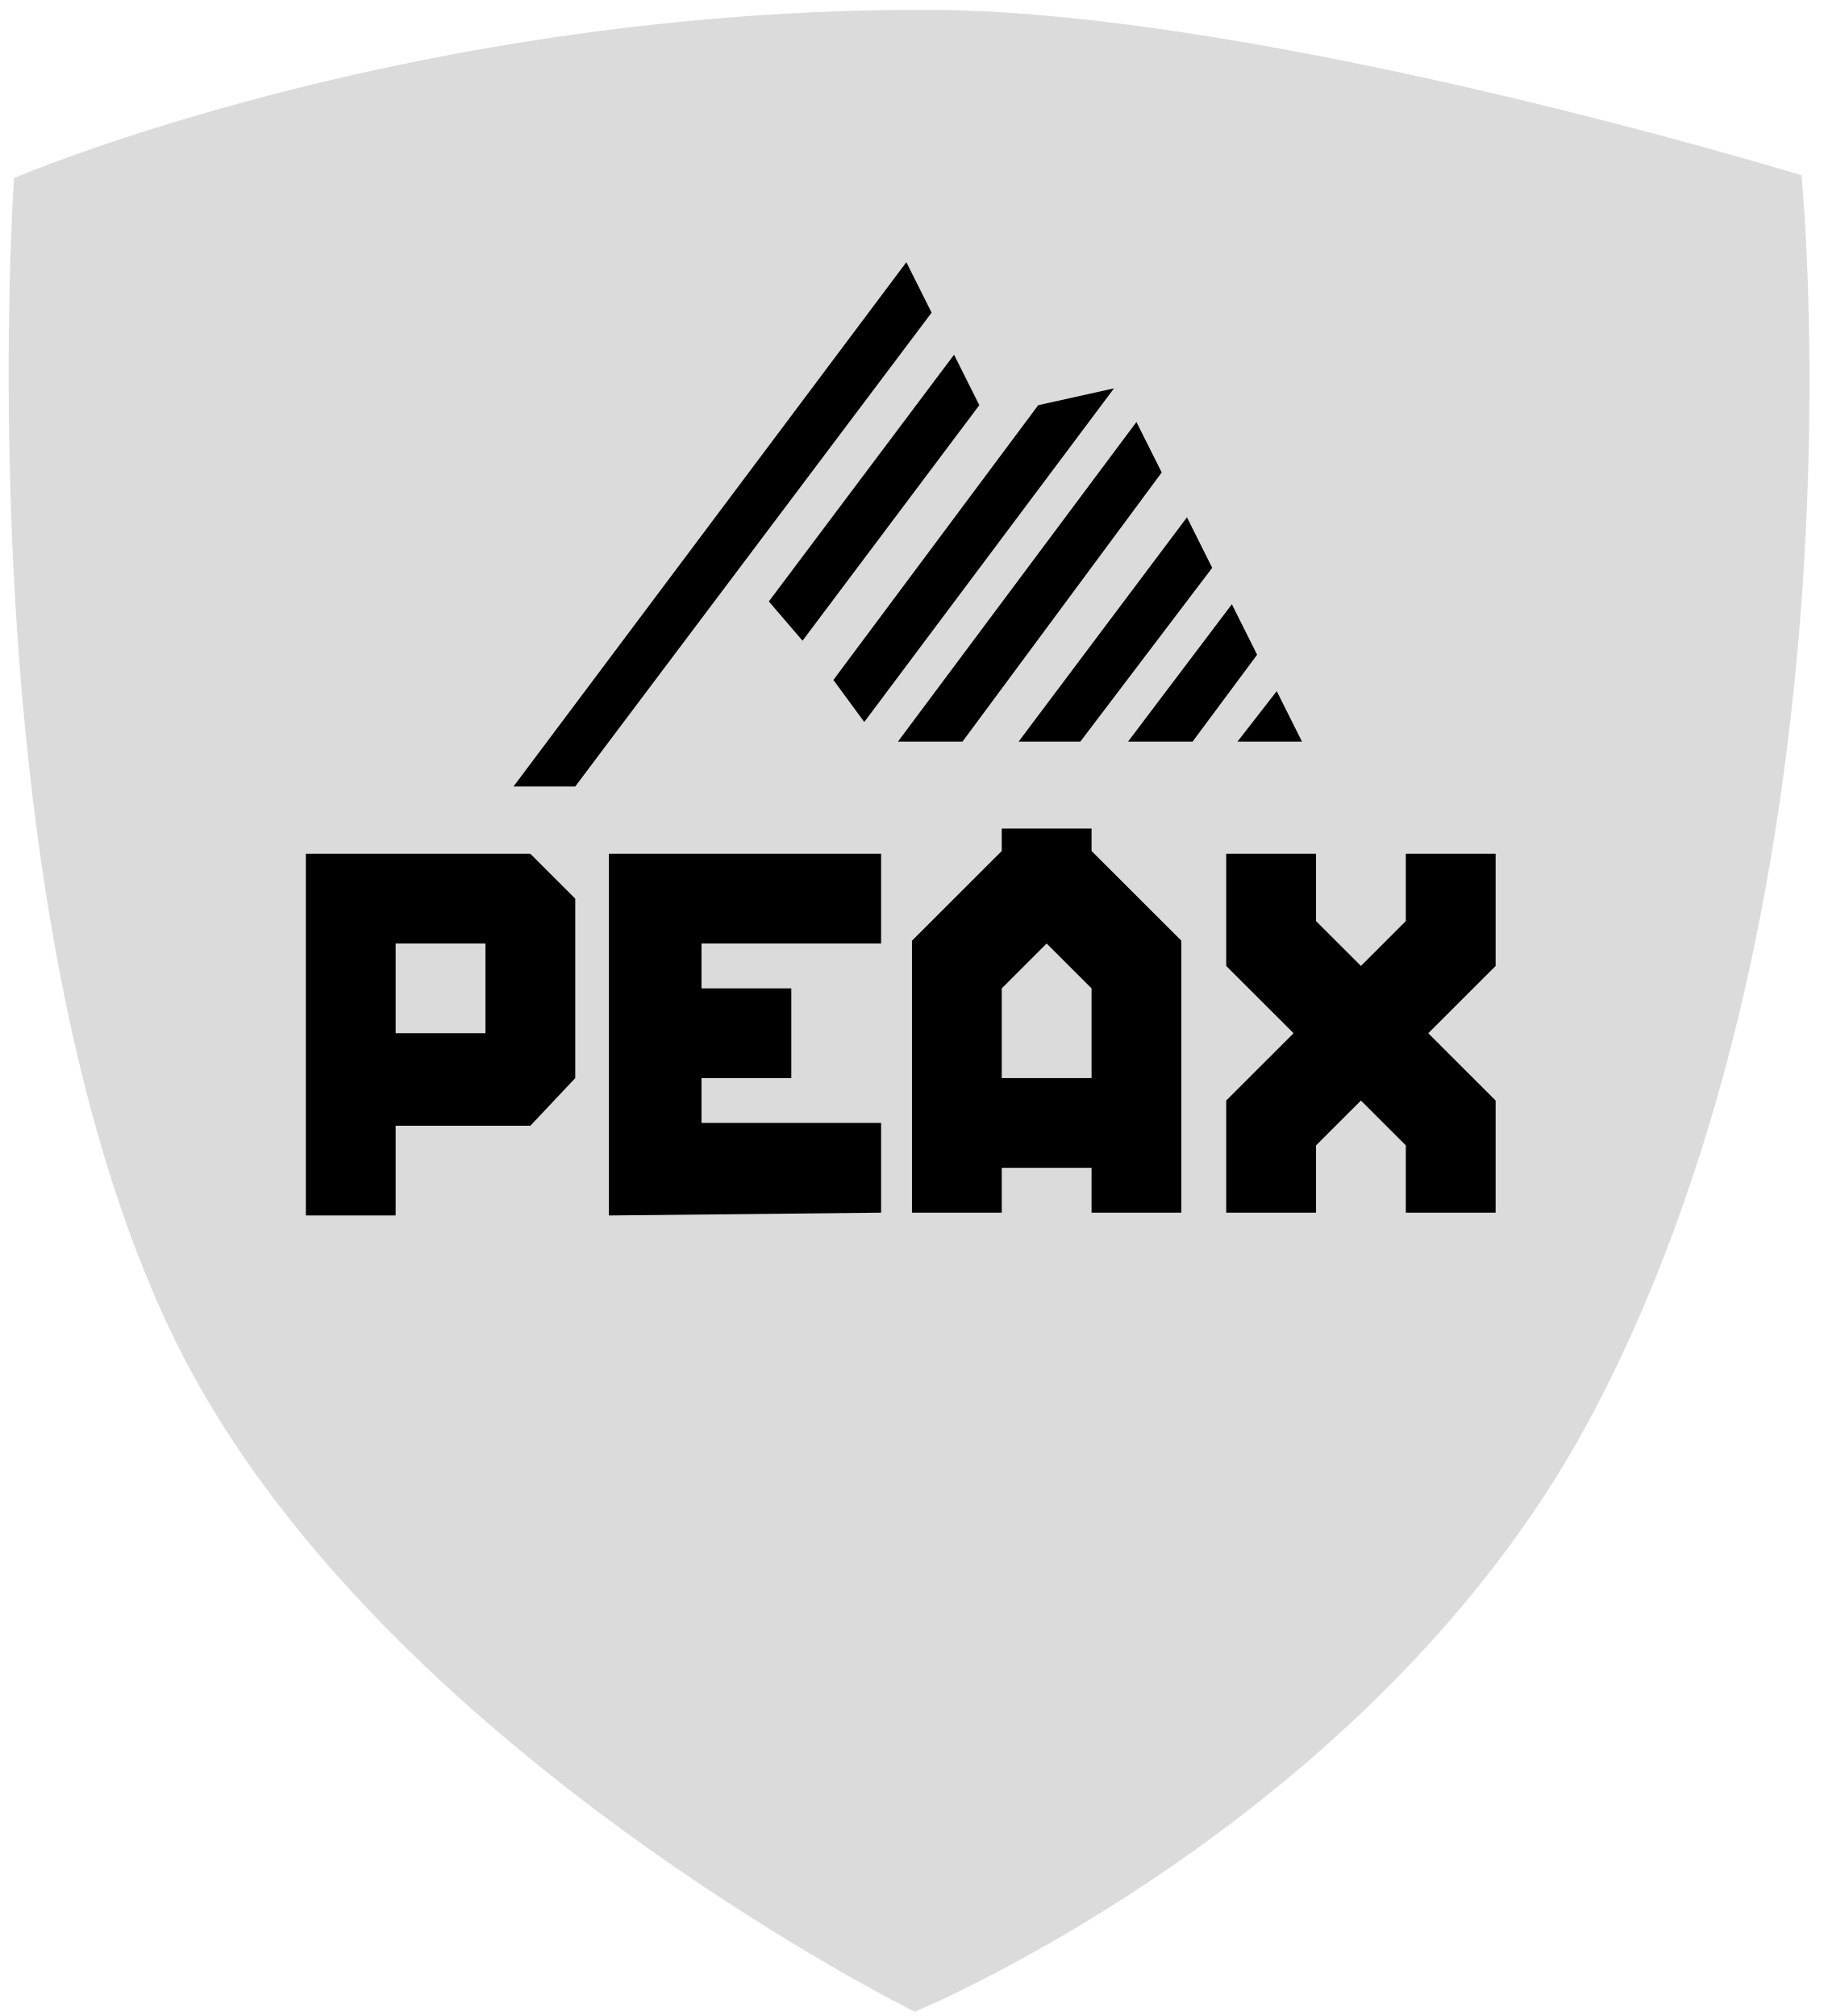
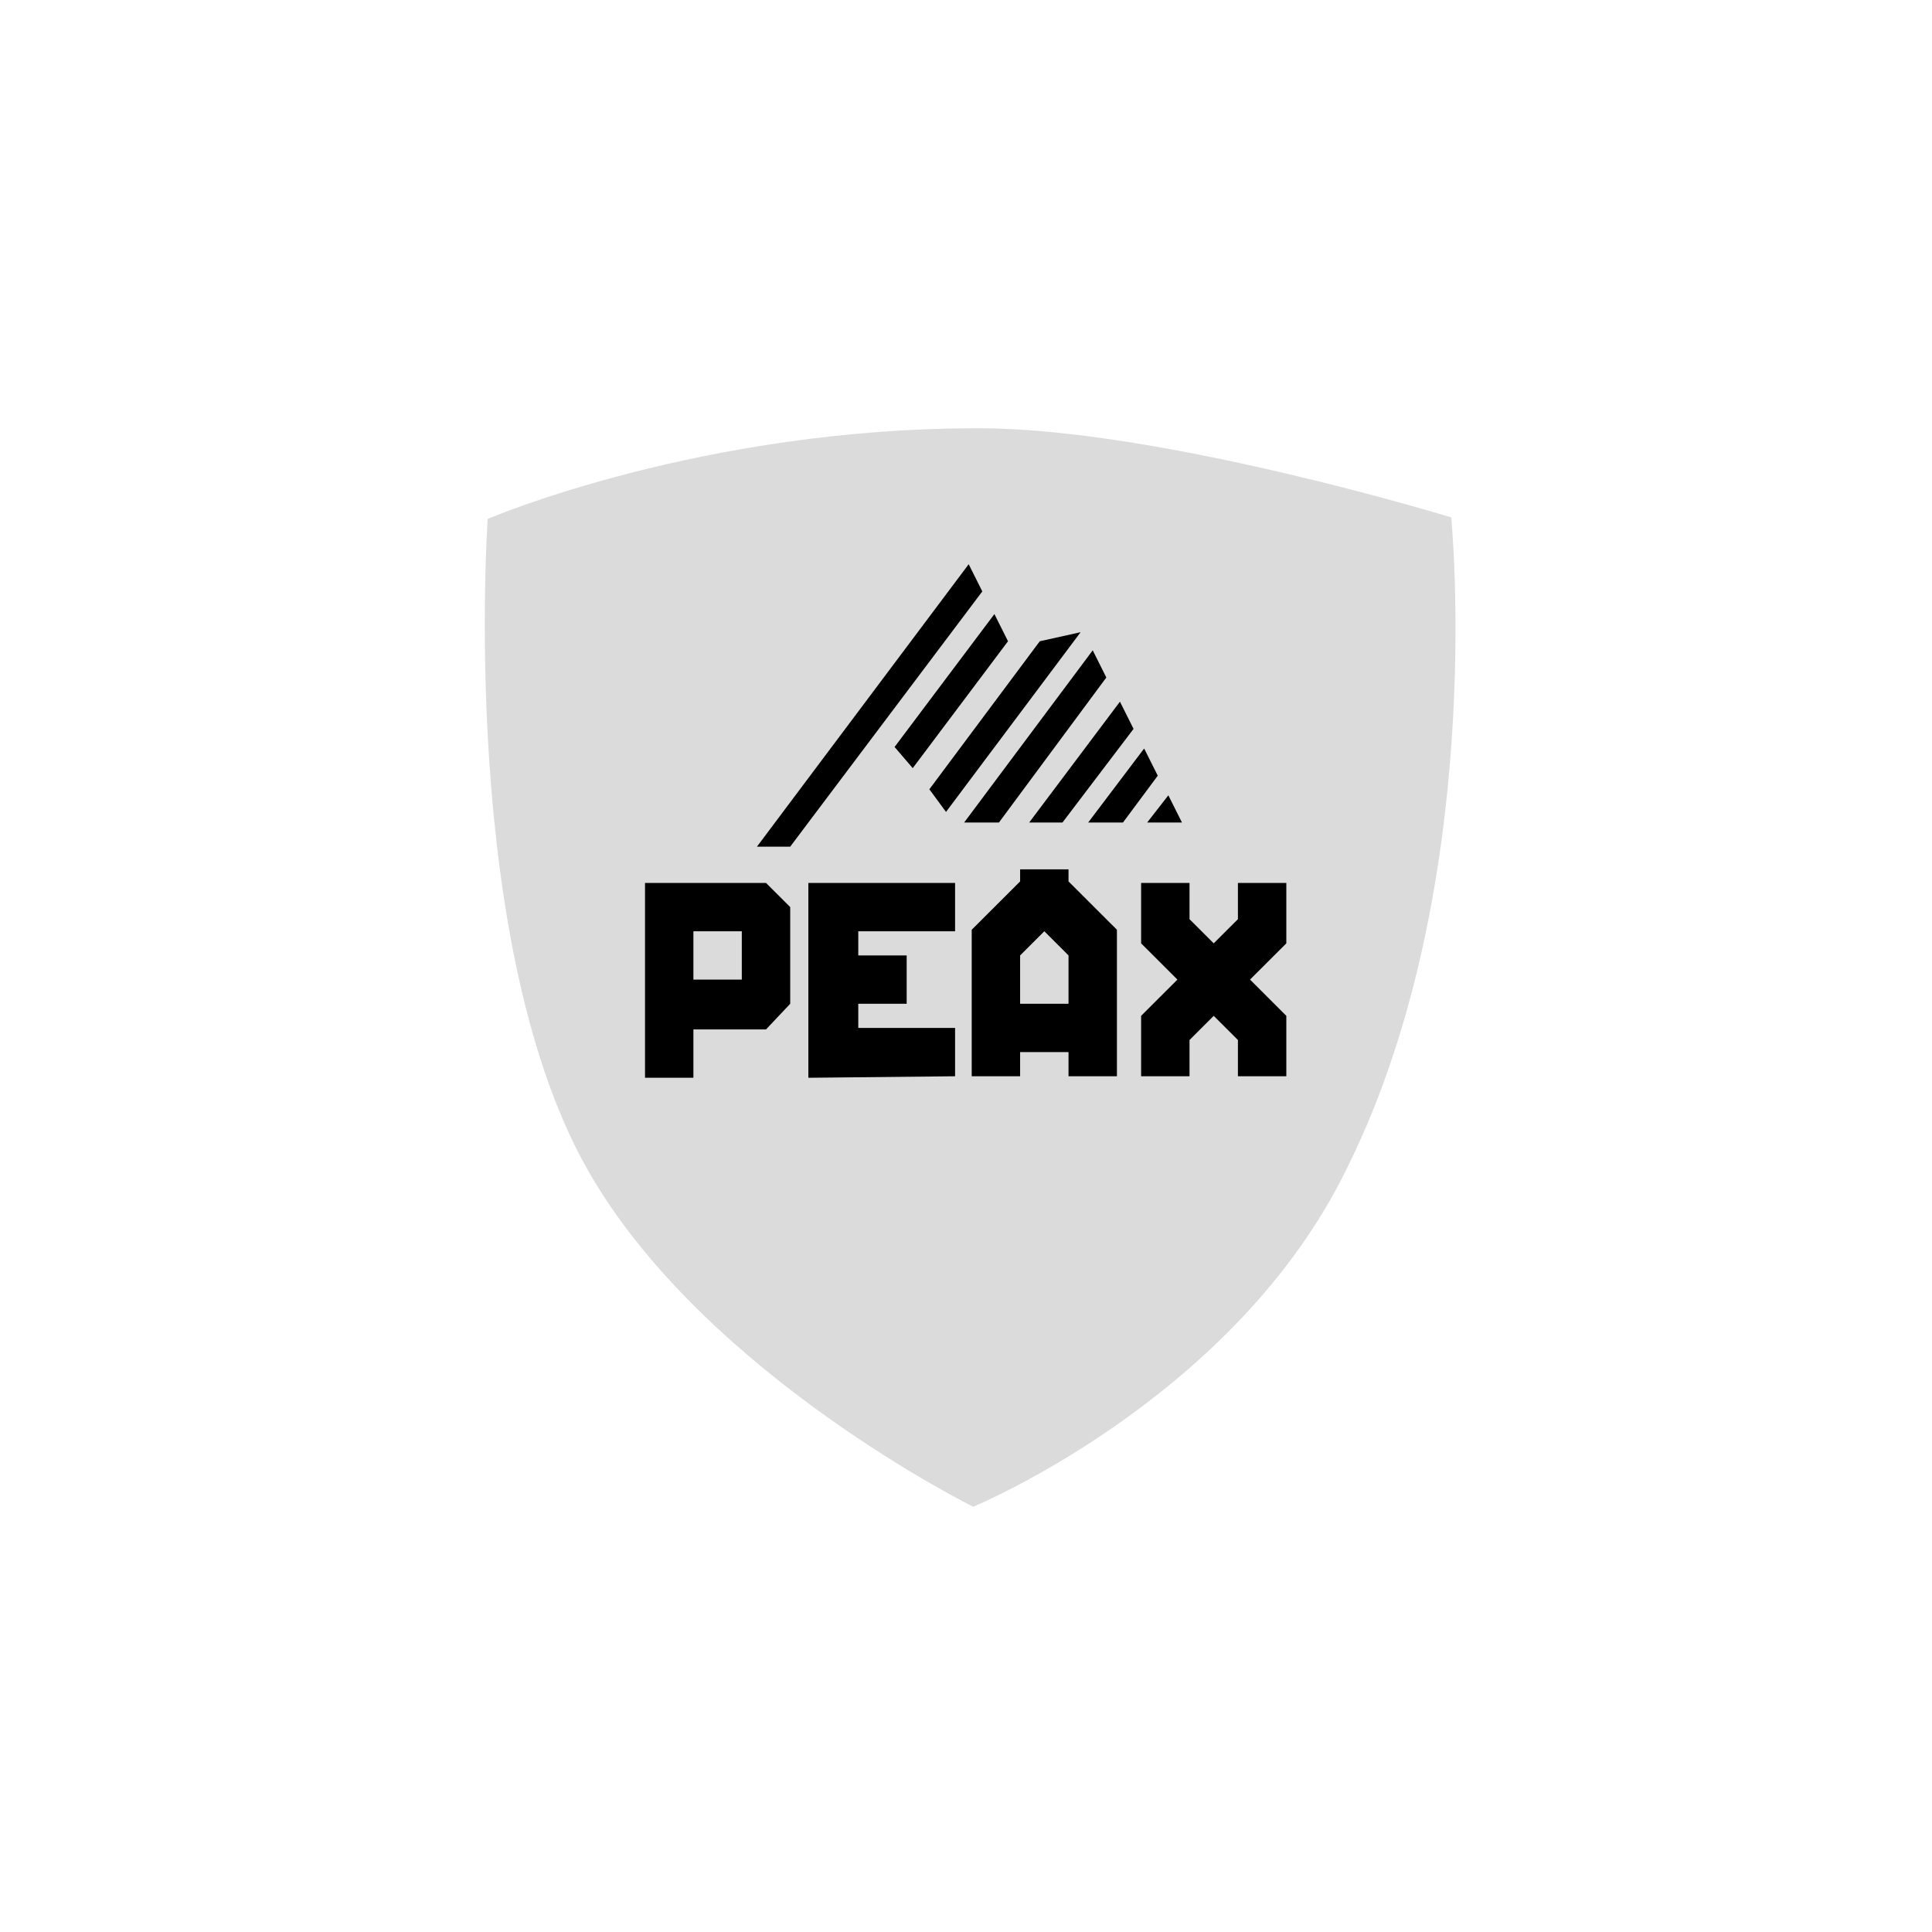
- <svg xmlns="http://www.w3.org/2000/svg" width="95px" height="105px" viewBox="0 0 95 105" version="1.1">
+ <svg xmlns="http://www.w3.org/2000/svg" width="169px" height="169px" viewBox="0 0 169 169" version="1.1">
  <defs />
  <g id="Page-1" stroke="none" stroke-width="1" fill="none" fill-rule="evenodd">
-     <g id="Kundenlogos-sw" transform="translate(-37, -225)">
+     <g id="Kundenlogos-sw" transform="translate(0, -183)">
      <g id="PEAX" transform="translate(0, 183)">
        <rect id="Rectangle-Copy-8" style="mix-blend-mode: color;" x="0" y="0" width="169" height="169" />
-         <g id="PEAX_oClaim" transform="translate(37, 42)" fill-rule="nonzero">
-           <path d="M0.731,9.275 C0.731,9.275 -2.192,51.04 10.815,72.944 C22.215,92.221 47.646,104.779 47.646,104.779 C47.646,104.779 72.054,94.703 83.162,73.236 C97.485,45.637 93.831,9.129 93.831,9.129 C93.831,9.129 66.208,0.659 48.669,0.513 C21.485,0.367 0.731,9.275 0.731,9.275 Z" id="Shape" fill="#DCDBDB" />
-           <path d="M77.9,63.16 L77.9,57.319 L74.392,53.814 L77.9,50.31 L77.9,44.468 L73.223,44.468 L73.223,47.973 L70.885,50.31 L68.546,47.973 L68.546,44.468 L63.869,44.468 L63.869,50.31 L67.377,53.814 L63.869,57.319 L63.869,63.16 L68.546,63.16 L68.546,59.656 L70.885,57.319 L73.223,59.656 L73.223,63.16 L77.9,63.16 Z M56.854,56.151 L52.177,56.151 L52.177,51.478 L54.515,49.141 L56.854,51.478 L56.854,56.151 L56.854,56.151 Z M61.531,63.16 L61.531,48.995 L56.854,44.322 L56.854,43.154 L52.177,43.154 L52.177,44.322 L47.5,48.995 L47.5,63.16 L52.177,63.16 L52.177,60.824 L56.854,60.824 L56.854,63.16 L61.531,63.16 Z M45.892,63.16 L45.892,58.487 L36.538,58.487 L36.538,56.151 L41.215,56.151 L41.215,51.478 L36.538,51.478 L36.538,49.141 L45.892,49.141 L45.892,44.468 L31.715,44.468 L31.715,63.306 L45.892,63.16 L45.892,63.16 Z M25.285,53.814 L20.608,53.814 L20.608,49.141 L25.285,49.141 L25.285,53.814 Z M29.962,56.151 L29.962,46.805 L27.623,44.468 L15.931,44.468 L15.931,63.306 L20.608,63.306 L20.608,58.633 L27.623,58.633 L29.962,56.151 Z" id="Shape" fill="#000000" />
-           <polygon id="Shape" fill="#000000" points="62.115 38.627 65.477 34.1 64.162 31.471 58.754 38.627" />
-           <polygon id="Shape" fill="#000000" points="67.815 38.627 66.5 35.998 64.454 38.627" />
-           <polygon id="Shape" fill="#000000" points="56.269 38.627 63.138 29.573 61.823 26.944 53.054 38.627" />
-           <polygon id="Shape" fill="#000000" points="45.015 37.605 58.023 20.227 54.077 21.103 43.408 35.414" />
-           <polygon id="Shape" fill="#000000" points="50.131 38.627 60.508 24.608 59.192 21.979 46.769 38.627" />
-           <polygon id="Shape" fill="#000000" points="49.692 18.475 40.046 31.325 41.8 33.37 51.008 21.103" />
-           <polygon id="Shape" fill="#000000" points="47.208 13.656 26.746 40.964 29.962 40.964 31.715 38.627 31.715 38.627 48.523 16.284" />
+         <g id="PEAX_oClaim" transform="translate(42, 37)" fill-rule="nonzero">
+           <path d="M0.662,8.391 C0.662,8.391 -1.985,46.179 9.791,65.997 C20.111,83.438 43.132,94.8 43.132,94.8 C43.132,94.8 65.228,85.684 75.283,66.262 C88.249,41.29 84.942,8.259 84.942,8.259 C84.942,8.259 59.935,0.596 44.058,0.464 C19.449,0.332 0.662,8.391 0.662,8.391 Z" id="Shape" fill="#DCDBDB" />
+           <path d="M70.52,57.145 L70.52,51.86 L67.345,48.689 L70.52,45.518 L70.52,40.233 L66.286,40.233 L66.286,43.404 L64.169,45.518 L62.052,43.404 L62.052,40.233 L57.818,40.233 L57.818,45.518 L60.994,48.689 L57.818,51.86 L57.818,57.145 L62.052,57.145 L62.052,53.974 L64.169,51.86 L66.286,53.974 L66.286,57.145 L70.52,57.145 Z M51.468,50.803 L47.234,50.803 L47.234,46.575 L49.351,44.461 L51.468,46.575 L51.468,50.803 L51.468,50.803 Z M55.702,57.145 L55.702,44.329 L51.468,40.101 L51.468,39.044 L47.234,39.044 L47.234,40.101 L43,44.329 L43,57.145 L47.234,57.145 L47.234,55.031 L51.468,55.031 L51.468,57.145 L55.702,57.145 Z M41.545,57.145 L41.545,52.917 L33.077,52.917 L33.077,50.803 L37.311,50.803 L37.311,46.575 L33.077,46.575 L33.077,44.461 L41.545,44.461 L41.545,40.233 L28.711,40.233 L28.711,57.277 L41.545,57.145 L41.545,57.145 Z M22.889,48.689 L18.655,48.689 L18.655,44.461 L22.889,44.461 L22.889,48.689 Z M27.123,50.803 L27.123,42.347 L25.006,40.233 L14.422,40.233 L14.422,57.277 L18.655,57.277 L18.655,53.049 L25.006,53.049 L27.123,50.803 Z" id="Shape" fill="#000000" />
+           <polygon id="Shape" fill="#000000" points="56.231 34.948 59.274 30.852 58.083 28.474 53.188 34.948" />
+           <polygon id="Shape" fill="#000000" points="61.391 34.948 60.2 32.57 58.348 34.948" />
+           <polygon id="Shape" fill="#000000" points="50.938 34.948 57.157 26.757 55.966 24.378 48.028 34.948" />
+           <polygon id="Shape" fill="#000000" points="40.751 34.023 52.526 18.301 48.954 19.093 39.295 32.042" />
+           <polygon id="Shape" fill="#000000" points="45.382 34.948 54.775 22.264 53.585 19.886 42.338 34.948" />
+           <polygon id="Shape" fill="#000000" points="44.985 16.715 36.252 28.342 37.84 30.192 46.175 19.093" />
+           <polygon id="Shape" fill="#000000" points="42.735 12.355 24.212 37.062 27.123 37.062 28.711 34.948 28.711 34.948 43.926 14.733" />
        </g>
      </g>
    </g>
  </g>
</svg>
